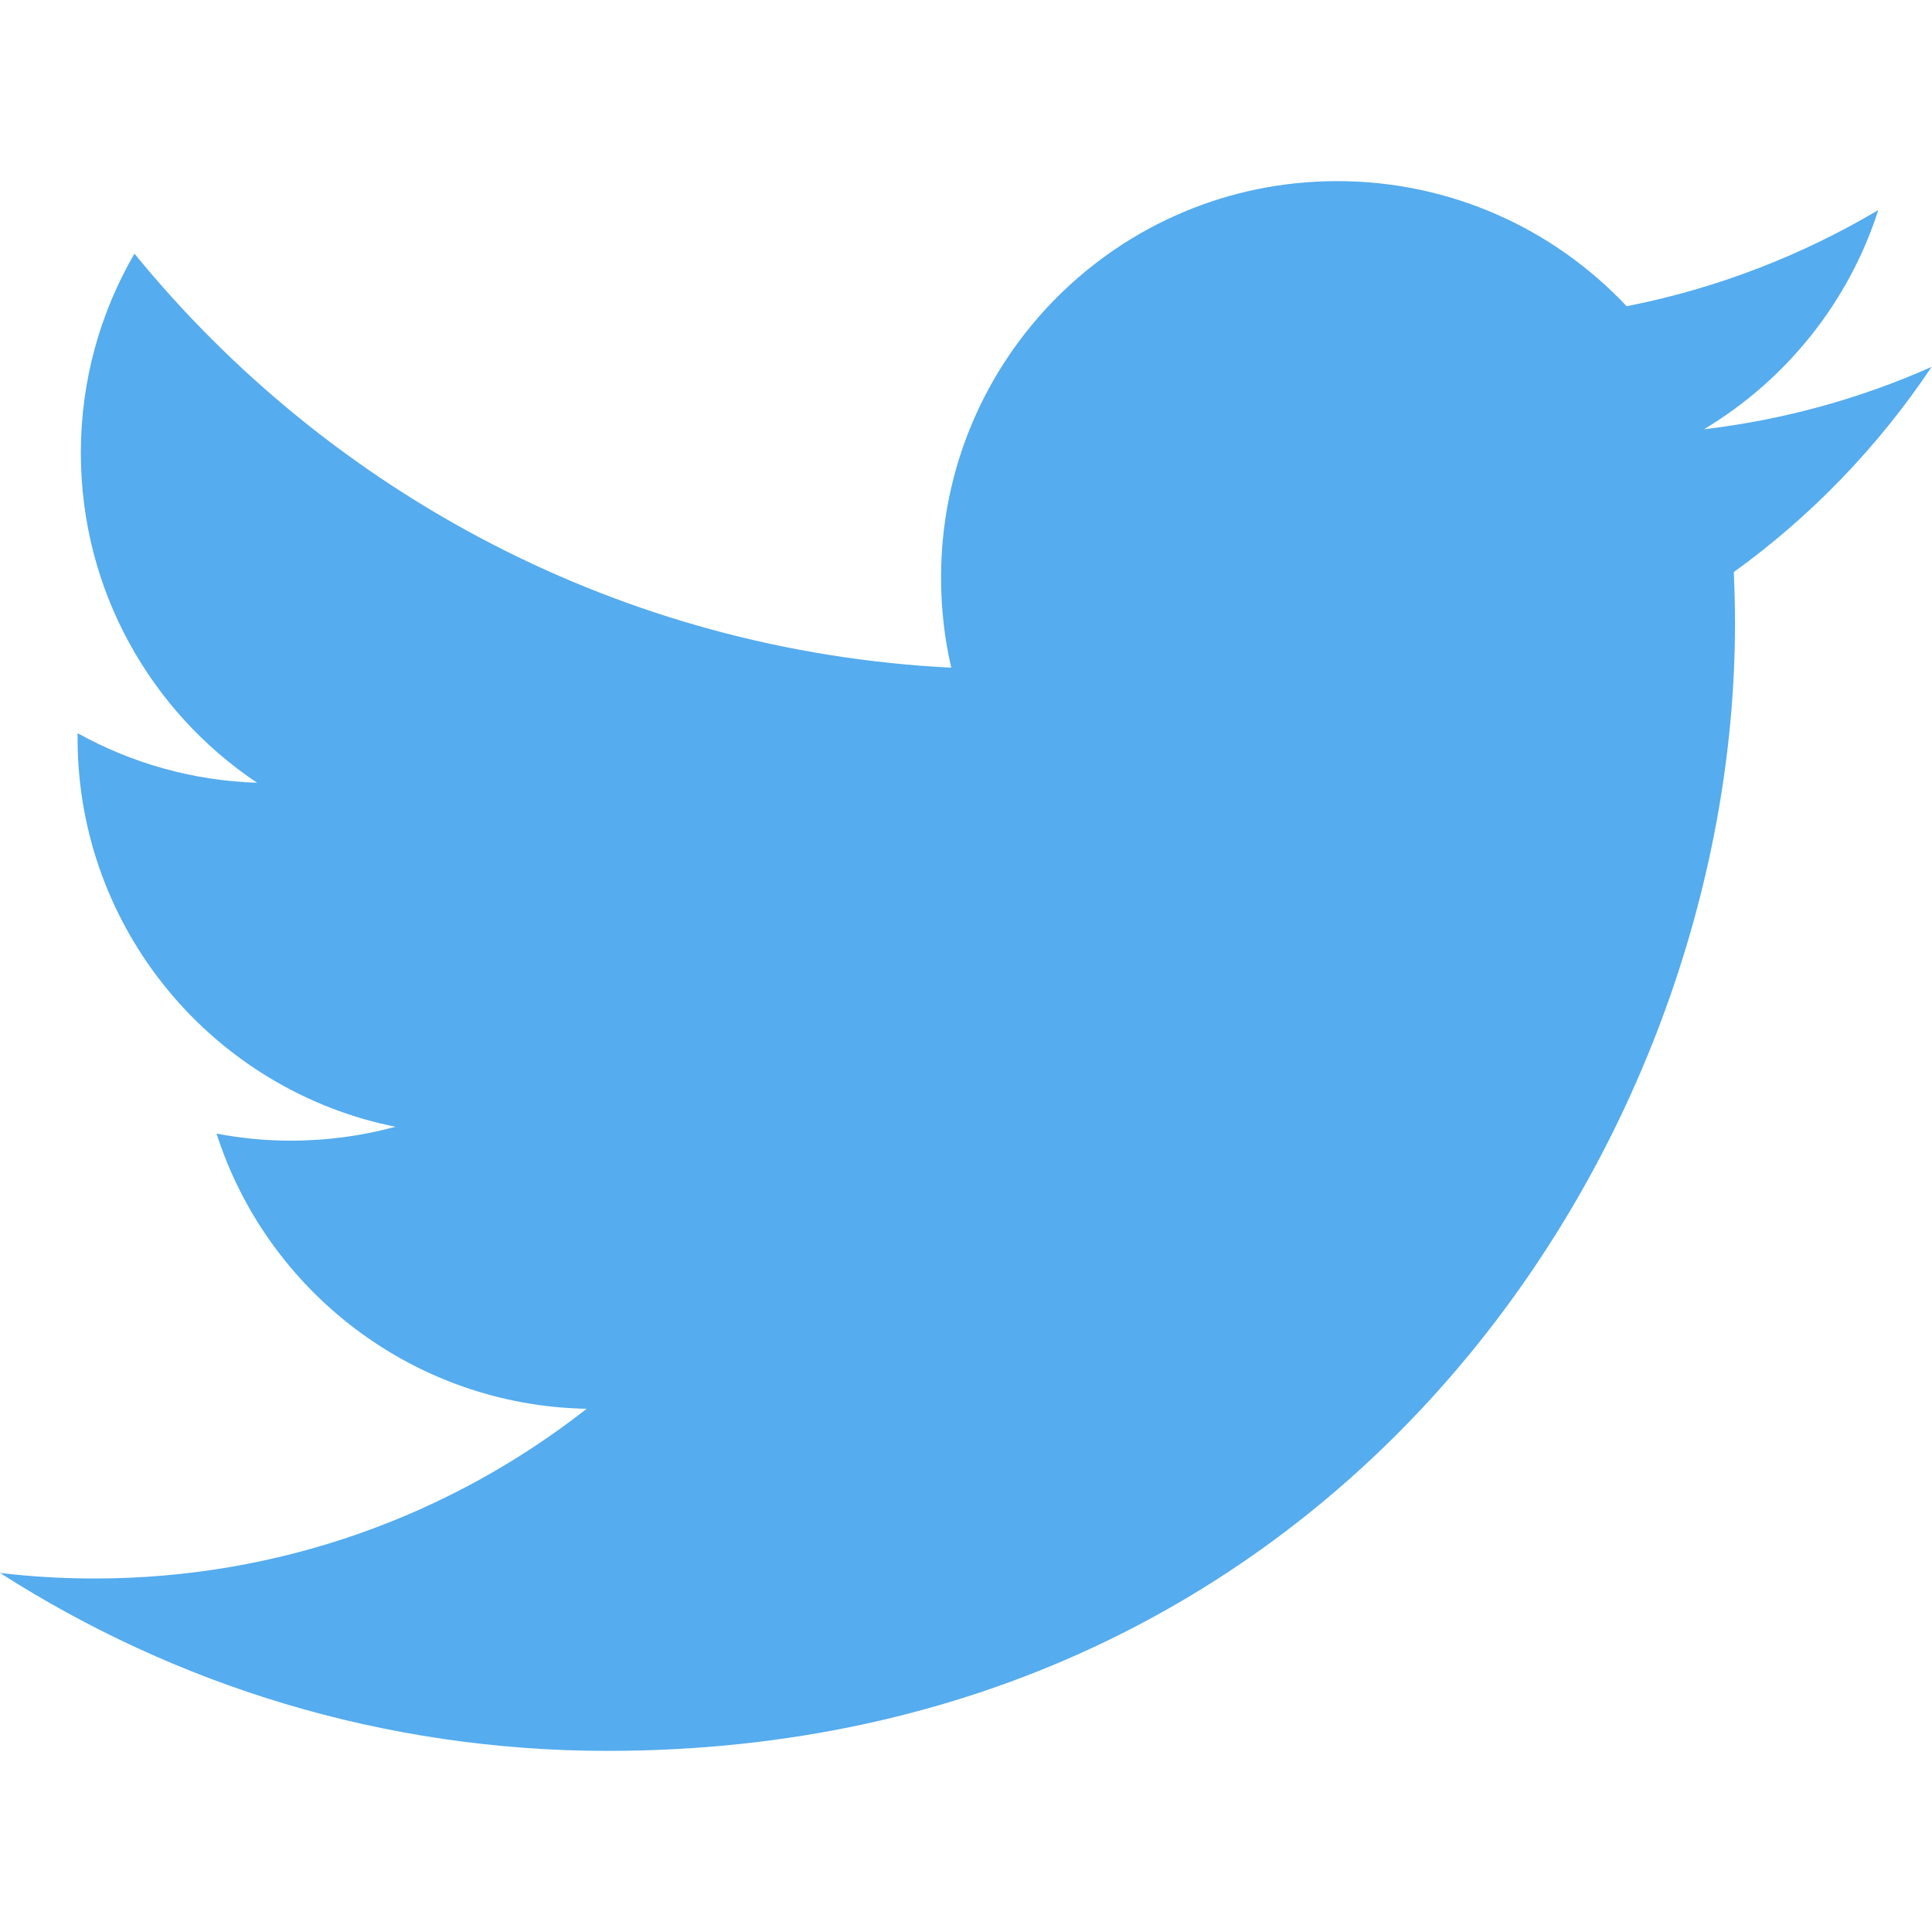
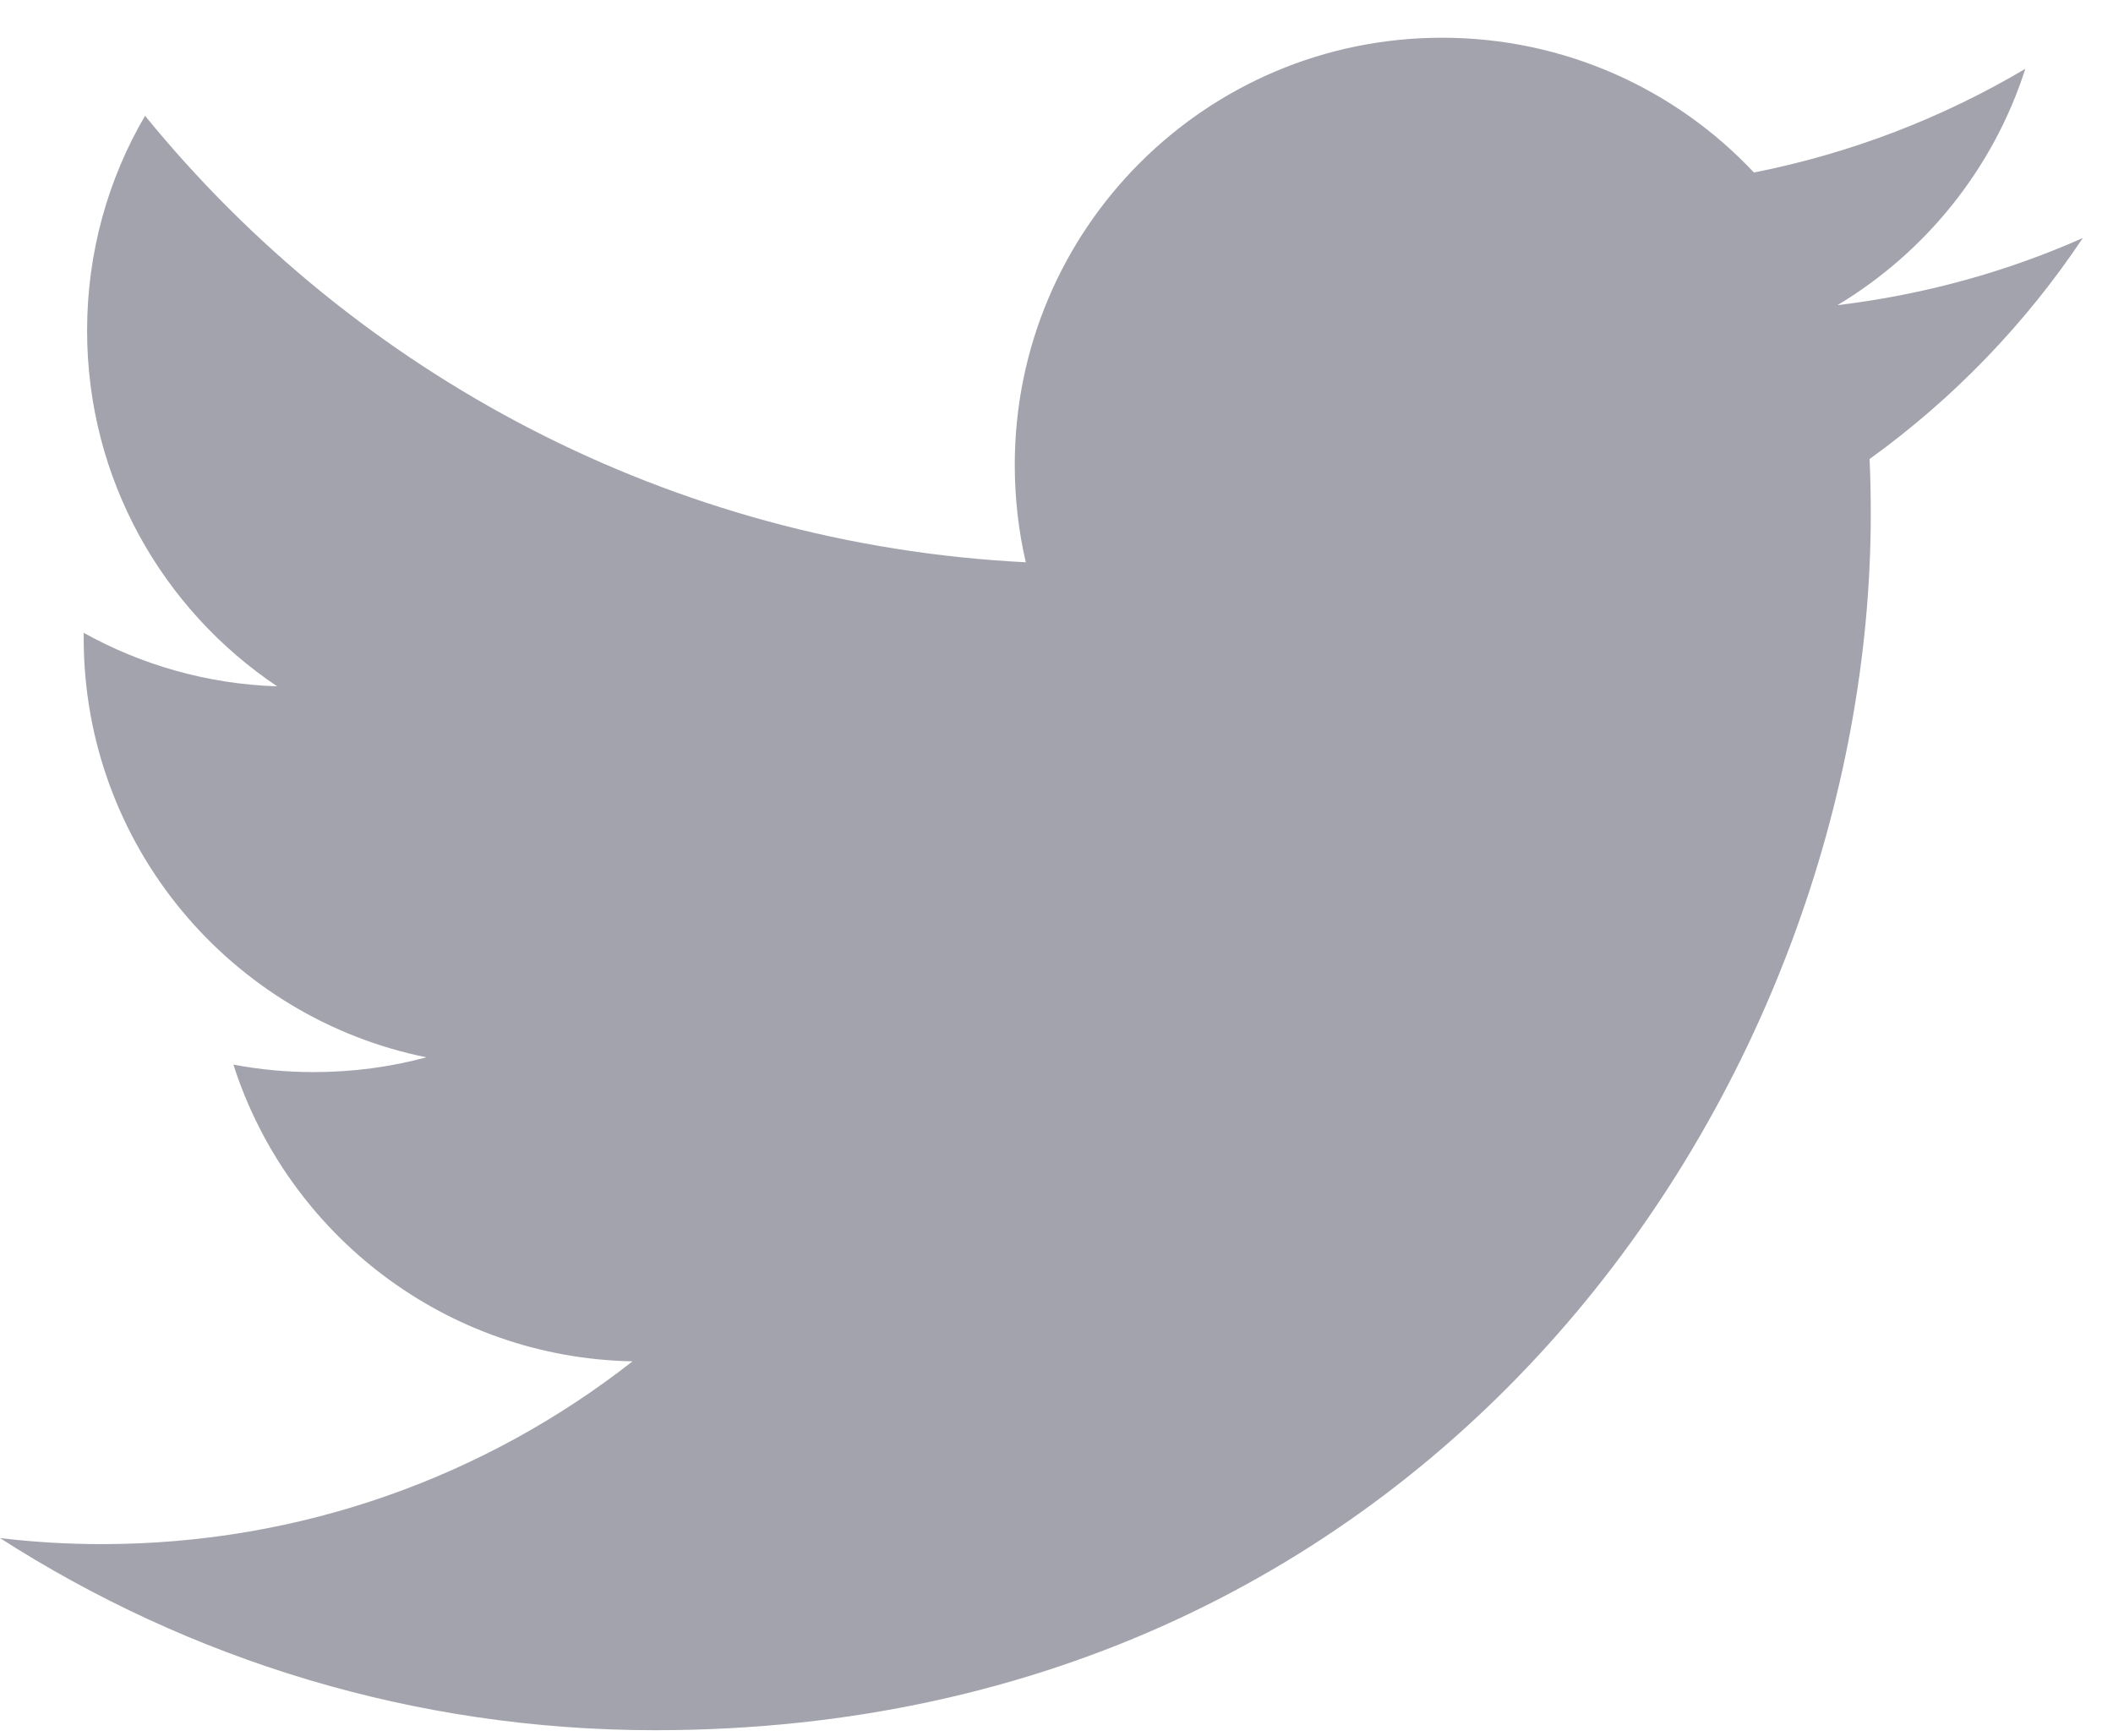
- <svg xmlns="http://www.w3.org/2000/svg" enable-background="new 0 0 32 32" height="32px" id="Layer_1" version="1.0" viewBox="0 0 32 32" width="32px" xml:space="preserve">
-   <path d="M31.993,6.077C30.816,6.6,29.552,6.953,28.223,7.11c1.355-0.812,2.396-2.098,2.887-3.63  c-1.269,0.751-2.673,1.299-4.168,1.592C25.744,3.797,24.038,3,22.149,3c-3.625,0-6.562,2.938-6.562,6.563  c0,0.514,0.057,1.016,0.169,1.496C10.301,10.785,5.465,8.172,2.227,4.201c-0.564,0.97-0.888,2.097-0.888,3.3  c0,2.278,1.159,4.286,2.919,5.464c-1.075-0.035-2.087-0.329-2.972-0.821c-0.001,0.027-0.001,0.056-0.001,0.082  c0,3.181,2.262,5.834,5.265,6.437c-0.55,0.149-1.13,0.23-1.729,0.23c-0.424,0-0.834-0.041-1.234-0.117  c0.834,2.606,3.259,4.504,6.13,4.558c-2.245,1.76-5.075,2.811-8.15,2.811c-0.53,0-1.053-0.031-1.566-0.092  C2.905,27.913,6.355,29,10.062,29c12.072,0,18.675-10.001,18.675-18.675c0-0.284-0.008-0.568-0.02-0.85  C30,8.55,31.112,7.395,31.993,6.077z" fill="#55ACEE" />
-   <g />
-   <g />
-   <g />
-   <g />
-   <g />
-   <g />
+ <svg xmlns="http://www.w3.org/2000/svg" width="28px" height="23px" viewBox="0 0 28 23" version="1.1">
+   <defs />
+   <g id="Prize-Variaton-V7" stroke="none" stroke-width="1" fill="none" fill-rule="evenodd">
+     <g id="01-Challenge-Details-" transform="translate(-641, -794)" fill="#A3A3AD">
+       <g id="footer" transform="translate(1, 668)">
+         <path d="M664.774,132.083 C664.786,132.326 664.79,132.572 664.79,132.815 C664.79,140.3 659.095,148.928 648.681,148.928 C645.481,148.928 642.506,147.99 640,146.382 C640.444,146.435 640.894,146.462 641.35,146.462 C644.005,146.462 646.446,145.556 648.382,144.04 C645.905,143.993 643.813,142.358 643.093,140.108 C643.438,140.173 643.793,140.207 644.158,140.207 C644.676,140.207 645.177,140.139 645.65,140.011 C643.06,139.488 641.109,137.201 641.109,134.456 L641.109,134.386 C641.872,134.81 642.746,135.065 643.673,135.095 C642.154,134.078 641.154,132.347 641.154,130.381 C641.154,129.344 641.433,128.37 641.922,127.534 C644.713,130.961 648.888,133.214 653.593,133.451 C653.497,133.036 653.447,132.605 653.447,132.16 C653.447,129.034 655.981,126.5 659.109,126.5 C660.737,126.5 662.209,127.186 663.242,128.286 C664.531,128.031 665.743,127.561 666.838,126.912 C666.415,128.234 665.516,129.344 664.348,130.044 C665.494,129.906 666.583,129.605 667.6,129.154 C666.841,130.291 665.881,131.286 664.774,132.083 L664.774,132.083 Z" id="icon-twitter" />
+       </g>
+     </g>
+   </g>
</svg>
